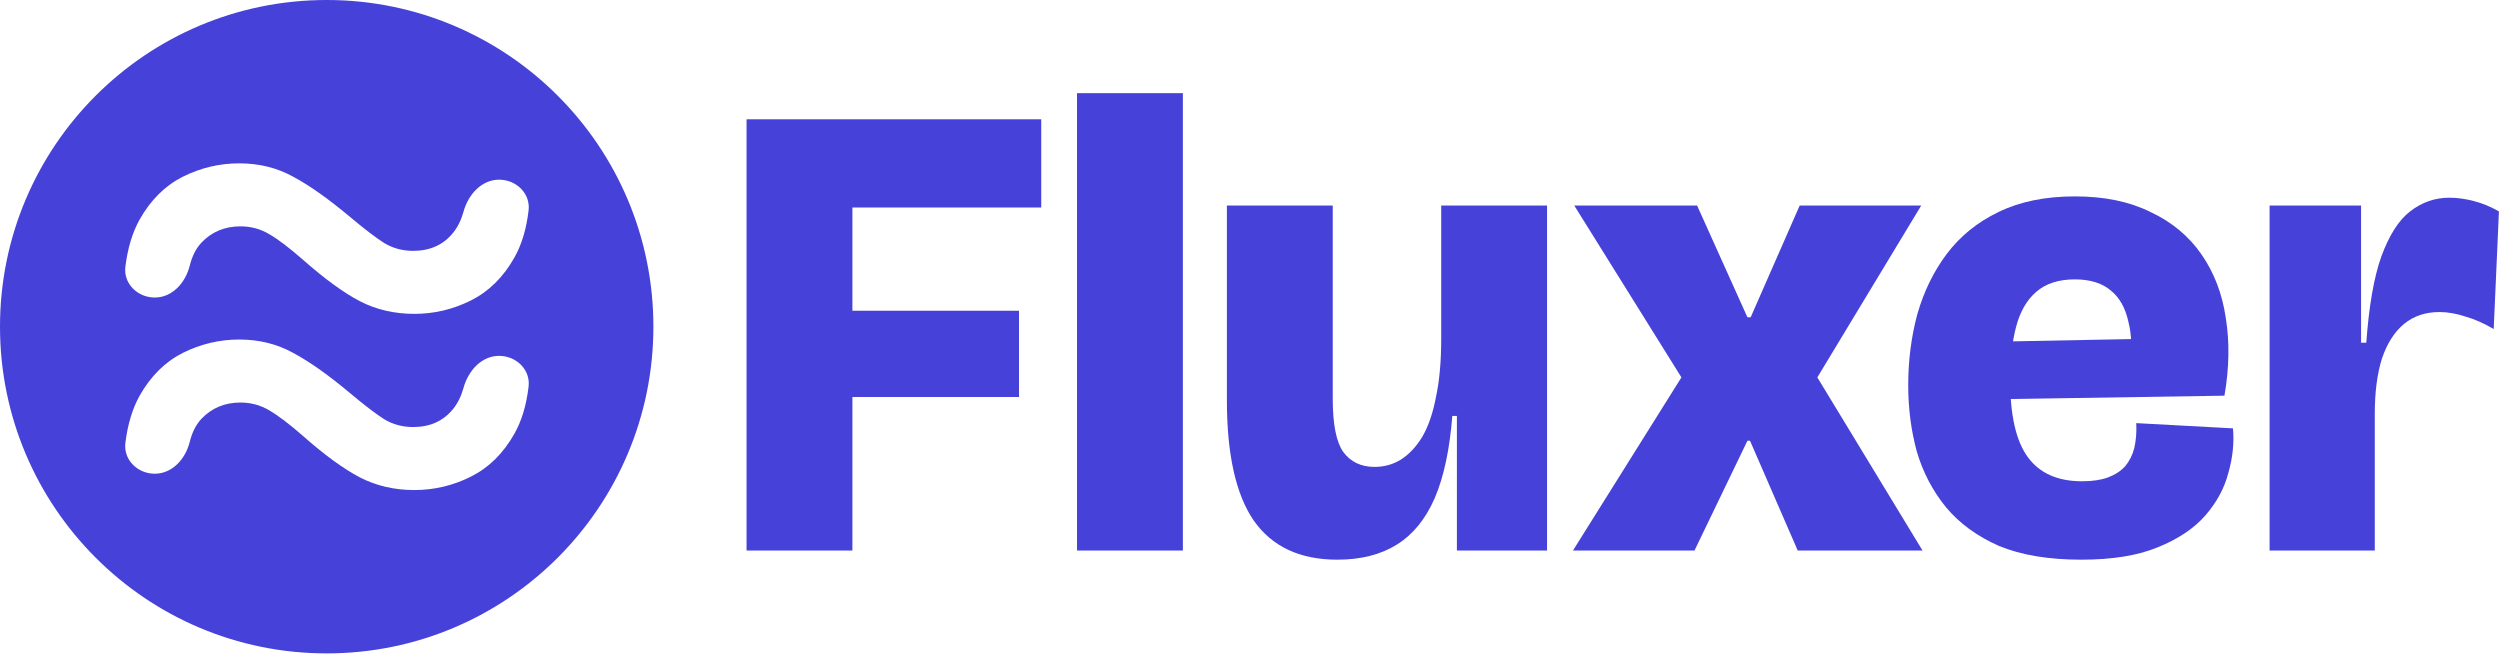
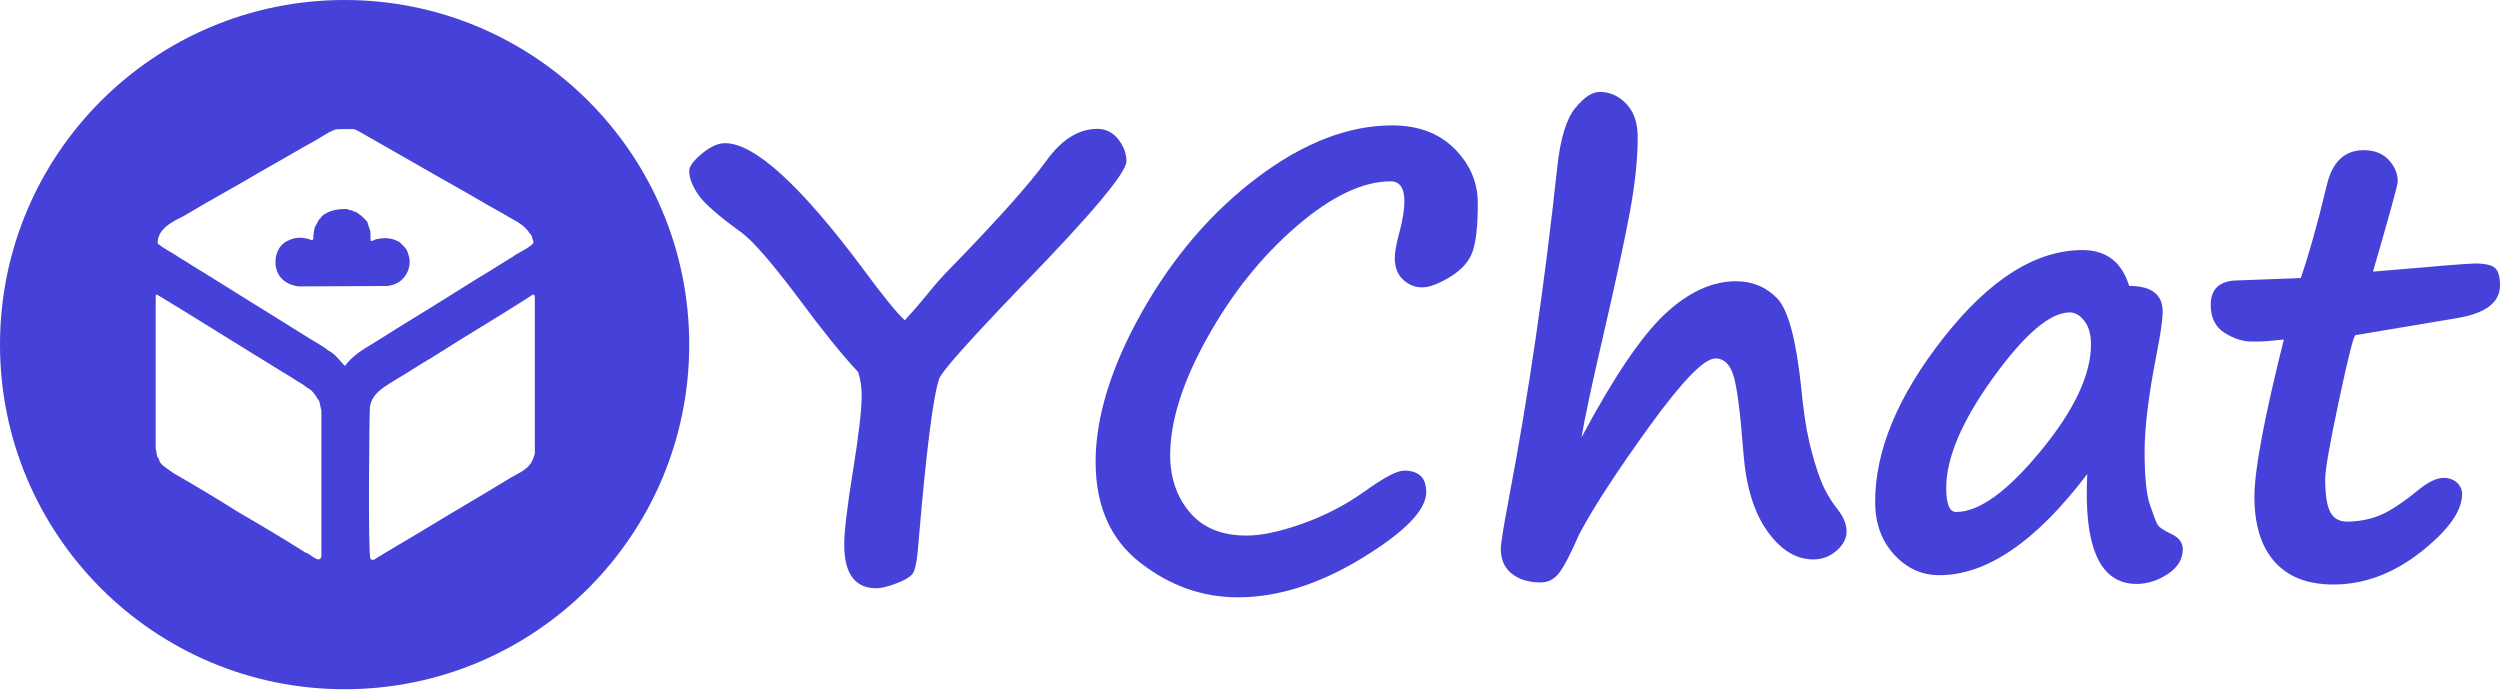
- <svg xmlns="http://www.w3.org/2000/svg" width="1959" height="512" viewBox="0 0 1959 512" fill="none">
-   <path d="M585 431.4V93.48H667.944V431.4H585ZM626.472 311.08V243.496H798.504V311.08H626.472ZM626.472 162.6V93.48H815.912V162.6H626.472Z" fill="#4641D9" />
-   <path d="M843.951 431.4V73H926.895V431.4H843.951Z" fill="#4641D9" />
-   <path d="M1047.92 438.568C1018.57 438.568 996.72 428.328 982.384 407.848C968.389 387.368 961.392 355.965 961.392 313.64V161.064H1044.34V312.616C1044.34 332.413 1047.07 346.237 1052.53 354.088C1058.33 361.939 1066.52 365.864 1077.1 365.864C1084.61 365.864 1091.44 363.987 1097.58 360.232C1104.07 356.136 1109.7 350.163 1114.48 342.312C1119.26 334.12 1122.84 323.709 1125.23 311.08C1127.96 298.451 1129.33 283.261 1129.33 265.512V161.064H1212.27V431.4H1141.62V325.928H1138.03C1135.98 352.211 1131.38 373.715 1124.21 390.44C1117.04 406.824 1107.14 418.941 1094.51 426.792C1081.88 434.643 1066.35 438.568 1047.92 438.568Z" fill="#4641D9" />
-   <path d="M1232.57 431.4L1317.56 295.72L1233.59 161.064H1329.85L1369.27 248.616H1371.83L1410.23 161.064H1505.46L1424.06 295.72L1506.49 431.4H1408.7L1371.32 345.384H1369.27L1327.8 431.4H1232.57Z" fill="#4641D9" />
-   <path d="M1630.96 438.568C1605.36 438.568 1583.86 434.984 1566.45 427.816C1549.39 420.307 1535.56 410.237 1524.98 397.608C1514.4 384.637 1506.72 369.96 1501.94 353.576C1497.5 337.192 1495.28 319.955 1495.28 301.864C1495.28 282.408 1497.67 263.805 1502.45 246.056C1507.57 228.307 1515.25 212.605 1525.49 198.952C1536.07 184.957 1549.56 174.035 1565.94 166.184C1582.67 157.992 1602.63 153.896 1625.84 153.896C1649.05 153.896 1668.85 157.992 1685.24 166.184C1701.96 174.035 1715.27 185.128 1725.17 199.464C1735.07 213.8 1741.39 230.355 1744.12 249.128C1747.19 267.901 1746.85 288.211 1743.09 310.056L1547 313.128V268.072L1679.6 265.512L1668.85 291.624C1670.9 275.923 1670.56 262.781 1667.83 252.2C1665.44 241.277 1660.83 233.085 1654 227.624C1647.18 221.821 1637.79 218.92 1625.84 218.92C1613.21 218.92 1603.15 222.163 1595.64 228.648C1588.13 235.133 1582.84 244.349 1579.76 256.296C1576.69 267.901 1575.16 281.725 1575.16 297.768C1575.16 325.416 1579.76 345.555 1588.98 358.184C1598.2 370.813 1612.36 377.128 1631.48 377.128C1639.67 377.128 1646.49 376.104 1651.96 374.056C1657.42 372.008 1661.85 369.107 1665.27 365.352C1668.68 361.256 1671.07 356.477 1672.44 351.016C1673.8 345.213 1674.31 338.728 1673.97 331.56L1749.75 335.656C1750.77 346.92 1749.58 358.525 1746.16 370.472C1743.09 382.419 1737.12 393.512 1728.24 403.752C1719.37 413.992 1706.91 422.355 1690.87 428.84C1675.17 435.325 1655.2 438.568 1630.96 438.568Z" fill="#4641D9" />
-   <path d="M1778.45 431.4V161.064H1850.13V268.584H1854.23C1856.28 239.912 1860.2 217.384 1866 201C1872.15 184.275 1879.66 172.499 1888.53 165.672C1897.75 158.504 1907.99 154.92 1919.25 154.92C1925.4 154.92 1931.71 155.773 1938.2 157.48C1945.02 159.187 1951.68 161.917 1958.16 165.672L1954.07 257.832C1946.56 253.395 1939.22 250.152 1932.05 248.104C1924.88 245.715 1918.06 244.52 1911.57 244.52C1900.65 244.52 1891.43 247.592 1883.92 253.736C1876.41 259.88 1870.61 268.925 1866.52 280.872C1862.76 292.819 1860.88 307.325 1860.88 324.392V431.4H1778.45Z" fill="#4641D9" />
-   <path d="M256 0C397.385 0 512 114.615 512 256C512 397.385 397.385 512 256 512C114.615 512 0 397.385 0 256C0 114.615 114.615 0 256 0ZM187.53 266.057C171.987 266.057 157.206 269.562 143.187 276.571C129.321 283.581 118.044 294.781 109.359 310.171C103.743 320.3 100.041 332.574 98.253 346.993C96.599 360.334 107.829 371.2 121.271 371.2C135.049 371.2 145.336 359.626 148.673 346.259C150.564 338.68 153.612 332.67 157.815 328.229C165.891 319.695 176.101 315.429 188.444 315.429C196.673 315.429 204.216 317.486 211.073 321.6C217.93 325.562 226.844 332.343 237.815 341.943C254.577 356.724 269.359 367.467 282.159 374.171C294.959 380.724 309.13 384 324.673 384C340.216 384 354.997 380.495 369.016 373.486C383.035 366.476 394.387 355.276 403.073 339.886C408.811 329.718 412.521 317.389 414.202 302.899C415.745 289.597 404.498 278.857 391.106 278.857C377.243 278.858 366.904 290.561 363.218 303.927C361.421 310.442 358.706 315.952 355.073 320.457C347.454 329.905 337.016 334.629 323.759 334.629C315.53 334.629 308.063 332.647 301.359 328.686C294.806 324.571 285.816 317.714 274.387 308.114C257.473 293.943 242.615 283.429 229.815 276.571C217.168 269.562 203.073 266.057 187.53 266.057ZM187.53 128C171.987 128 157.206 131.505 143.187 138.514C129.321 145.524 118.044 156.724 109.359 172.114C103.743 182.243 100.041 194.517 98.253 208.935C96.599 222.276 107.829 233.142 121.271 233.143C135.049 233.143 145.336 221.569 148.673 208.202C150.564 200.623 153.612 194.613 157.815 190.171C165.891 181.638 176.101 177.371 188.444 177.371C196.673 177.371 204.216 179.429 211.073 183.543C217.93 187.505 226.844 194.286 237.815 203.886C254.577 218.667 269.359 229.41 282.159 236.114C294.959 242.667 309.13 245.943 324.673 245.943C340.216 245.943 354.997 242.438 369.016 235.429C383.035 228.419 394.387 217.219 403.073 201.829C408.811 191.661 412.521 179.332 414.202 164.842C415.745 151.539 404.498 140.8 391.106 140.8C377.243 140.8 366.904 152.504 363.218 165.87C361.421 172.385 358.706 177.895 355.073 182.4C347.454 191.848 337.016 196.571 323.759 196.571C315.53 196.571 308.063 194.59 301.359 190.629C294.806 186.514 285.816 179.657 274.387 170.057C257.473 155.886 242.615 145.371 229.815 138.514C217.168 131.505 203.073 128 187.53 128Z" fill="#4641D9" />
+ <svg xmlns="http://www.w3.org/2000/svg" id="_图层_1" data-name="图层 1" width="1857.14" height="512" viewBox="0 0 1857.14 512">
+   <rect width="1857.14" height="512" style="fill: none;" />
+   <g id="Layout">
+     <g>
+       <path d="M256,0C114.62,0,0,114.62,0,256s114.62,256,256,256,256-114.62,256-256S397.38,0,256,0ZM238.76,413.53c-1.72,5.67-8.45-2.42-11.62-2.93-16.14-10.17-32.52-19.97-49.1-29.56-16.13-10.13-32.46-19.94-49-29.48-3.06-2.27-7.72-4.89-10.18-8.07-.49-1.05-.84-3.35-1.92-4.01-.77-1.49-.57-4.82-1.28-5.67v-114.22l.73-.87c24.21,14.55,48.2,29.72,72.26,44.53,9.19,5.45,18.28,11.44,27.49,16.87,2.06,1.48,6.76,4.19,8.88,5.53,1.33,1.17,3.79,2.78,5.33,3.67,2.95,2.22,4.8,5.73,6.82,8.77h.02c.29,1.15.8,3.28.98,4.42l.59,2.53v108.49h0ZM256.2,271.89h0c-3.27-3.22-7.38-9.28-11.87-11.25-4.38-3.46-9.68-6.23-14.39-9.21-9.56-6.02-19.38-12.14-29-18.05-16.69-10.41-33.51-20.75-50.17-31.24-5.81-3.34-11.55-7.33-17.38-10.67-5.21-3.79-11.41-6.43-16.32-10.64-.1-10.72,10.72-16.09,19.03-20.13,5.16-3.06,10.61-6.23,15.78-9.27,15.76-8.84,31.61-18.04,47.25-27.09,11.78-6.51,23.33-13.58,35.14-19.99,4.55-2.54,9.1-5.96,14-7.77.5-1.09,13.78-.54,14.88-.66l3.3,1.58c27.16,15.36,54.16,31.11,81.35,46.39,8.88,5.23,18.01,10.47,27.02,15.46,6.32,4.03,14.74,7.17,18.56,13.96,1.97,1.09,1.93,4.2,2.85,6.02,1.47,2.94-12.77,8.95-15.01,11.23-8.94,5.33-17.78,11.18-26.77,16.42-19.81,12.56-40.01,24.97-59.99,37.23-5.82,3.87-12.58,7.85-18.49,11.57-7.23,4.26-14.82,9.22-19.77,16.11h0ZM396.3,340c-2.89,8.74-10.5,10.95-17.65,15.32-22.51,13.72-45.38,26.97-67.79,40.65-8.16,4.79-16.4,9.76-24.54,14.58-.96.59-3.94,2.46-4.97,2.97-1.54.85-4.56,3.92-6.17,1.53-1.86-2.68-.87-110.04-.34-113.07h0c1.77-10.68,12.17-15.39,20.32-20.68,8.59-4.94,17-10.75,25.62-15.65,24.78-15.9,50.57-30.93,75.27-46.94.4.17.94.59,1.26,1.1v116.52c.22.87-.84,2.82-1,3.67h0Z" style="fill: #4641d9;" />
+       <path d="M299.63,206.64c3.67-3.9,5.46-9.95,4.42-15.19-.58-1.9-1.19-4.72-2.29-6.39-.68-1.06-3.85-4.07-4.75-5.03-3.43-2.15-7.95-3.36-12.02-3.1-1.36.14-4.31.44-5.62.78-1.31.25-2.42,1.55-4.06,1.22l-.14-6.67c-.51-2.44-1.77-4.95-2.24-7.31-2.45-2.96-5.76-6.21-9.35-7.8-.82.11-1.55-.14-1.95-.89-1.28.03-2.47-.21-3.59-.94-6.71-.3-13.65.88-18.89,5.19-.59,1.06-1.37,2.02-2.36,2.85-.3.52-2.31,4.9-2.89,5.05-.51,2.63-1.31,5.98-1.09,8.82-.59,2.46-3.28-.02-4.81.05-4.45-1.09-9.11-.9-13.24,1.14-9.93,3.53-12.61,17.01-7.81,25.44,2.99,5.42,8.84,8.01,14.66,8.91h-.02c15.91-.06,47.87-.19,63.7-.31,4.99.3,11.2-1.95,14.34-5.82h0Z" style="fill: #4641d9;" />
+     </g>
+     <g>
+       <path d="M697.89,280.99v-.22c-4.47,12.12-9.6,52.01-15.36,119.67-1.01,15.01-2.63,23.73-4.87,26.18-2.24,2.45-6.42,4.79-12.55,7.03s-10.79,3.36-13.96,3.36c-16.01,0-24.02-10.82-24.02-32.46,0-9.66,2.16-27.92,6.49-54.75,4.33-26.69,6.49-45.37,6.49-56.05,0-6.2-.87-11.97-2.6-17.31-11.98-12.84-26.55-30.87-43.71-54.1-19.91-26.54-34.12-42.99-42.63-49.34-17.02-12.26-27.81-21.67-32.35-28.24-4.54-6.56-6.82-12.51-6.82-17.85,0-3.32,3.14-7.57,9.41-12.77,6.28-5.19,12.01-7.79,17.2-7.79,21.78,0,55.76,30.87,101.92,92.62,15.29,20.77,25.82,33.76,31.59,38.95,5.48-5.91,11.11-12.41,16.88-19.48,5.63-7.07,11.39-13.56,17.31-19.48,34.91-35.92,58.43-62.25,70.55-78.99,11.54-16.16,24.31-24.24,38.3-24.24,6.35,0,11.54,2.6,15.58,7.79,4.04,5.19,6.06,10.6,6.06,16.23,0,8.51-26.26,39.75-78.77,93.7-38.09,39.68-58.14,62.18-60.16,67.52l.02.02Z" style="fill: #4641d9;" />
+       <path d="M1043.04,349.59c10.96,0,16.45,5.34,16.45,16.01,0,13.27-15.91,29.61-47.72,49.01-31.81,19.4-62.58,29.11-92.29,29.11-26.26,0-50.42-8.58-72.49-25.75s-33.11-42.2-33.11-75.09,11.54-70.62,34.62-111.45,51.68-74.08,85.8-99.76c34.12-25.68,67.41-38.52,99.87-38.52,19.33,0,34.77,5.77,46.31,17.31s17.31,25.03,17.31,40.47c0,16.74-1.3,28.75-3.9,36.03-2.6,7.29-8.15,13.53-16.66,18.72s-15.44,7.79-20.77,7.79-10.25-1.95-14.28-5.84c-4.04-3.9-6.06-9.16-6.06-15.8,0-4.62,1.22-11.32,3.68-20.12,2.31-8.8,3.46-16.16,3.46-22.07,0-9.95-3.39-14.93-10.17-14.93-20.77,0-44.07,11.11-69.9,33.33s-47.93,49.81-66.33,82.77c-18.39,32.97-27.59,62.07-27.59,87.32,0,16.74,4.83,30.87,14.5,42.41,9.66,11.54,23.8,17.31,42.41,17.31,10.96,0,24.78-2.96,41.44-8.87s32.06-13.92,46.2-24.02c14.28-10.24,24.02-15.36,29.21-15.36h.01Z" style="fill: #4641d9;" />
+       <path d="M1174.83,324.92c23.95-44.87,44.61-75.42,62-91.65,17.38-16.23,34.95-24.34,52.69-24.34,12.26,0,22.47,4.22,30.62,12.66s14.1,30.4,17.85,65.89c1.58,16.88,3.6,30.51,6.06,40.9,2.45,10.39,5.19,19.58,8.22,27.59s7.36,15.55,12.98,22.61c4.33,5.63,6.49,11.04,6.49,16.23s-2.49,9.96-7.47,14.28c-4.98,4.33-10.71,6.49-17.2,6.49-12.84,0-24.24-7-34.19-20.99s-15.87-33.33-17.75-58c-2.31-30.15-4.8-49.41-7.47-57.78-2.67-8.37-7.11-12.55-13.31-12.55-8.37,0-24.64,16.7-48.8,50.1-24.17,33.4-41.59,60.12-52.26,80.18-6.64,15.15-11.76,24.96-15.36,29.43-3.61,4.47-8.08,6.71-13.42,6.71-8.8,0-15.94-2.16-21.42-6.49-5.48-4.33-8.22-10.46-8.22-18.39,0-3.89,1.95-16.08,5.84-36.57,14.72-77.47,26.76-159.92,36.14-247.34,2.31-21.06,6.74-35.6,13.31-43.6,6.56-8.01,12.58-12.01,18.07-12.01,7.65,0,14.28,2.96,19.91,8.87,5.63,5.92,8.44,14.14,8.44,24.67,0,16.16-1.95,34.77-5.84,55.83-3.9,21.06-11.18,54.68-21.86,100.84-6.49,27.84-11.18,49.99-14.07,66.43h.02Z" style="fill: #4641d9;" />
+       <path d="M1550.5,352.19c-37.94,50.06-74.59,75.09-109.93,75.09-12.98,0-24.17-5.12-33.54-15.37-9.38-10.24-14.07-23.3-14.07-39.17,0-38.23,17.02-78.95,51.07-122.16,34.05-43.21,68.38-64.81,103.01-64.81,17.6,0,29.14,8.87,34.62,26.62,16.59,0,24.89,6.35,24.89,19.04,0,6.06-1.59,17.02-4.76,32.89-5.77,29.72-8.66,53.45-8.66,71.2s1.26,31.45,3.79,38.95c2.52,7.5,4.36,12.41,5.52,14.72,1.15,2.31,4.62,4.76,10.39,7.36,5.77,2.74,8.66,6.57,8.66,11.47,0,7.36-3.72,13.49-11.14,18.39-7.43,4.9-15.19,7.36-23.26,7.36-27.12,0-39.31-27.19-36.57-81.58h-.02ZM1537.52,232.09c-14.57,0-33.51,16.12-56.81,48.37-23.3,32.24-34.95,59.62-34.95,82.12,0,11.83,2.45,17.74,7.36,17.74,17.02,0,37.98-15.11,62.86-45.34,24.89-30.22,37.33-56.66,37.33-79.31,0-7.21-1.62-12.95-4.87-17.2s-6.89-6.38-10.93-6.38h.01Z" style="fill: #4641d9;" />
+       <path d="M1749.8,248.97c-1.3,0-5.38,16.09-12.23,48.26s-10.28,51.65-10.28,58.43c0,11.83,1.26,20.09,3.79,24.78,2.52,4.69,6.67,7.03,12.44,7.03,8.08,0,15.83-1.41,23.26-4.22s17.2-9.12,29.32-18.94c7.5-6.2,13.85-9.3,19.04-9.3,4.18,0,7.54,1.19,10.06,3.57s3.79,5.16,3.79,8.33c0,12.7-10.25,27.09-30.73,43.17-20.49,16.08-42.13,24.13-64.92,24.13-19.04,0-33.58-5.63-43.6-16.88-10.03-11.25-15.04-27.41-15.04-48.47,0-19.48,7.28-58.35,21.86-116.64-9.23,1.01-15.66,1.51-19.26,1.51h-4.54c-6.64,0-13.38-2.16-20.23-6.49s-10.28-11.25-10.28-20.77c0-12.12,6.85-18.18,20.56-18.18l46.31-1.73c6.06-17.45,12.48-40.32,19.26-68.6,4.04-17.6,13.2-26.4,27.48-26.4,7.93,0,14.14,2.42,18.61,7.25s6.71,10.21,6.71,16.12c0,2.31-6.13,24.6-18.39,66.87,45.88-4.04,71.05-6.06,75.52-6.06,7.65,0,12.69,1.12,15.15,3.35,2.45,2.24,3.68,6.53,3.68,12.88,0,12.84-10.89,20.99-32.68,24.45l-74.66,12.55h0Z" style="fill: #4641d9;" />
+     </g>
+   </g>
</svg>
